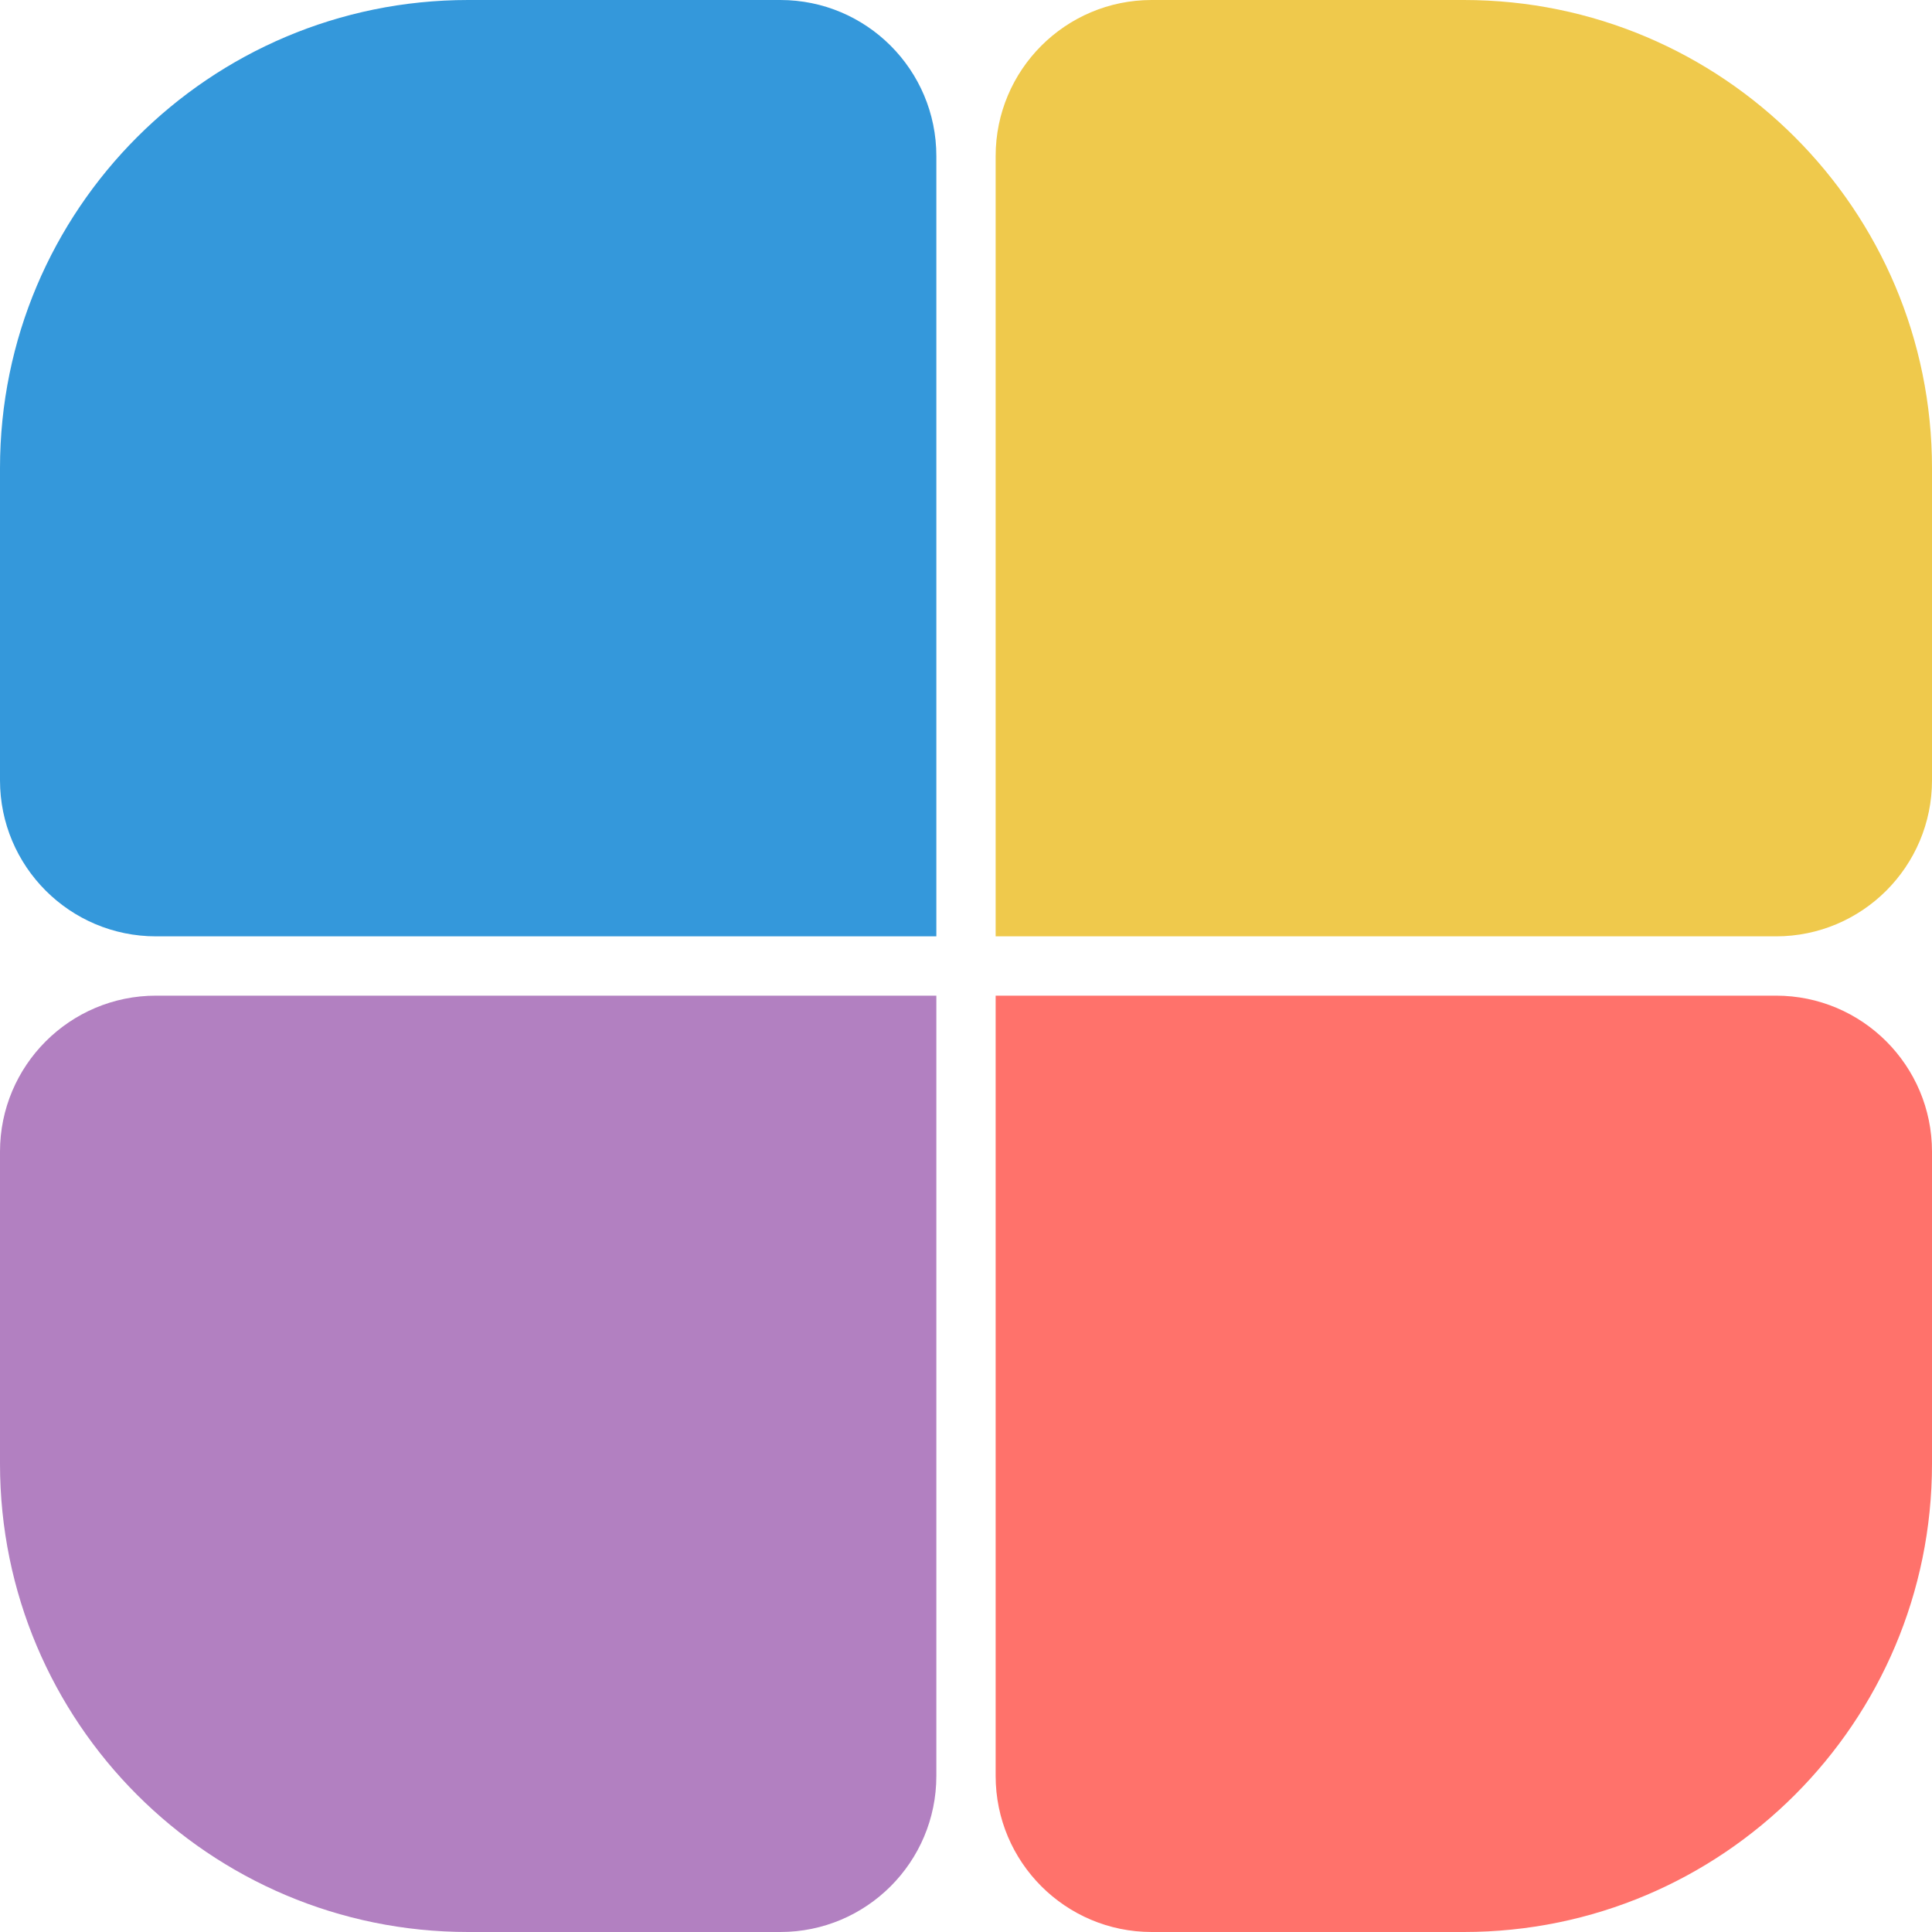
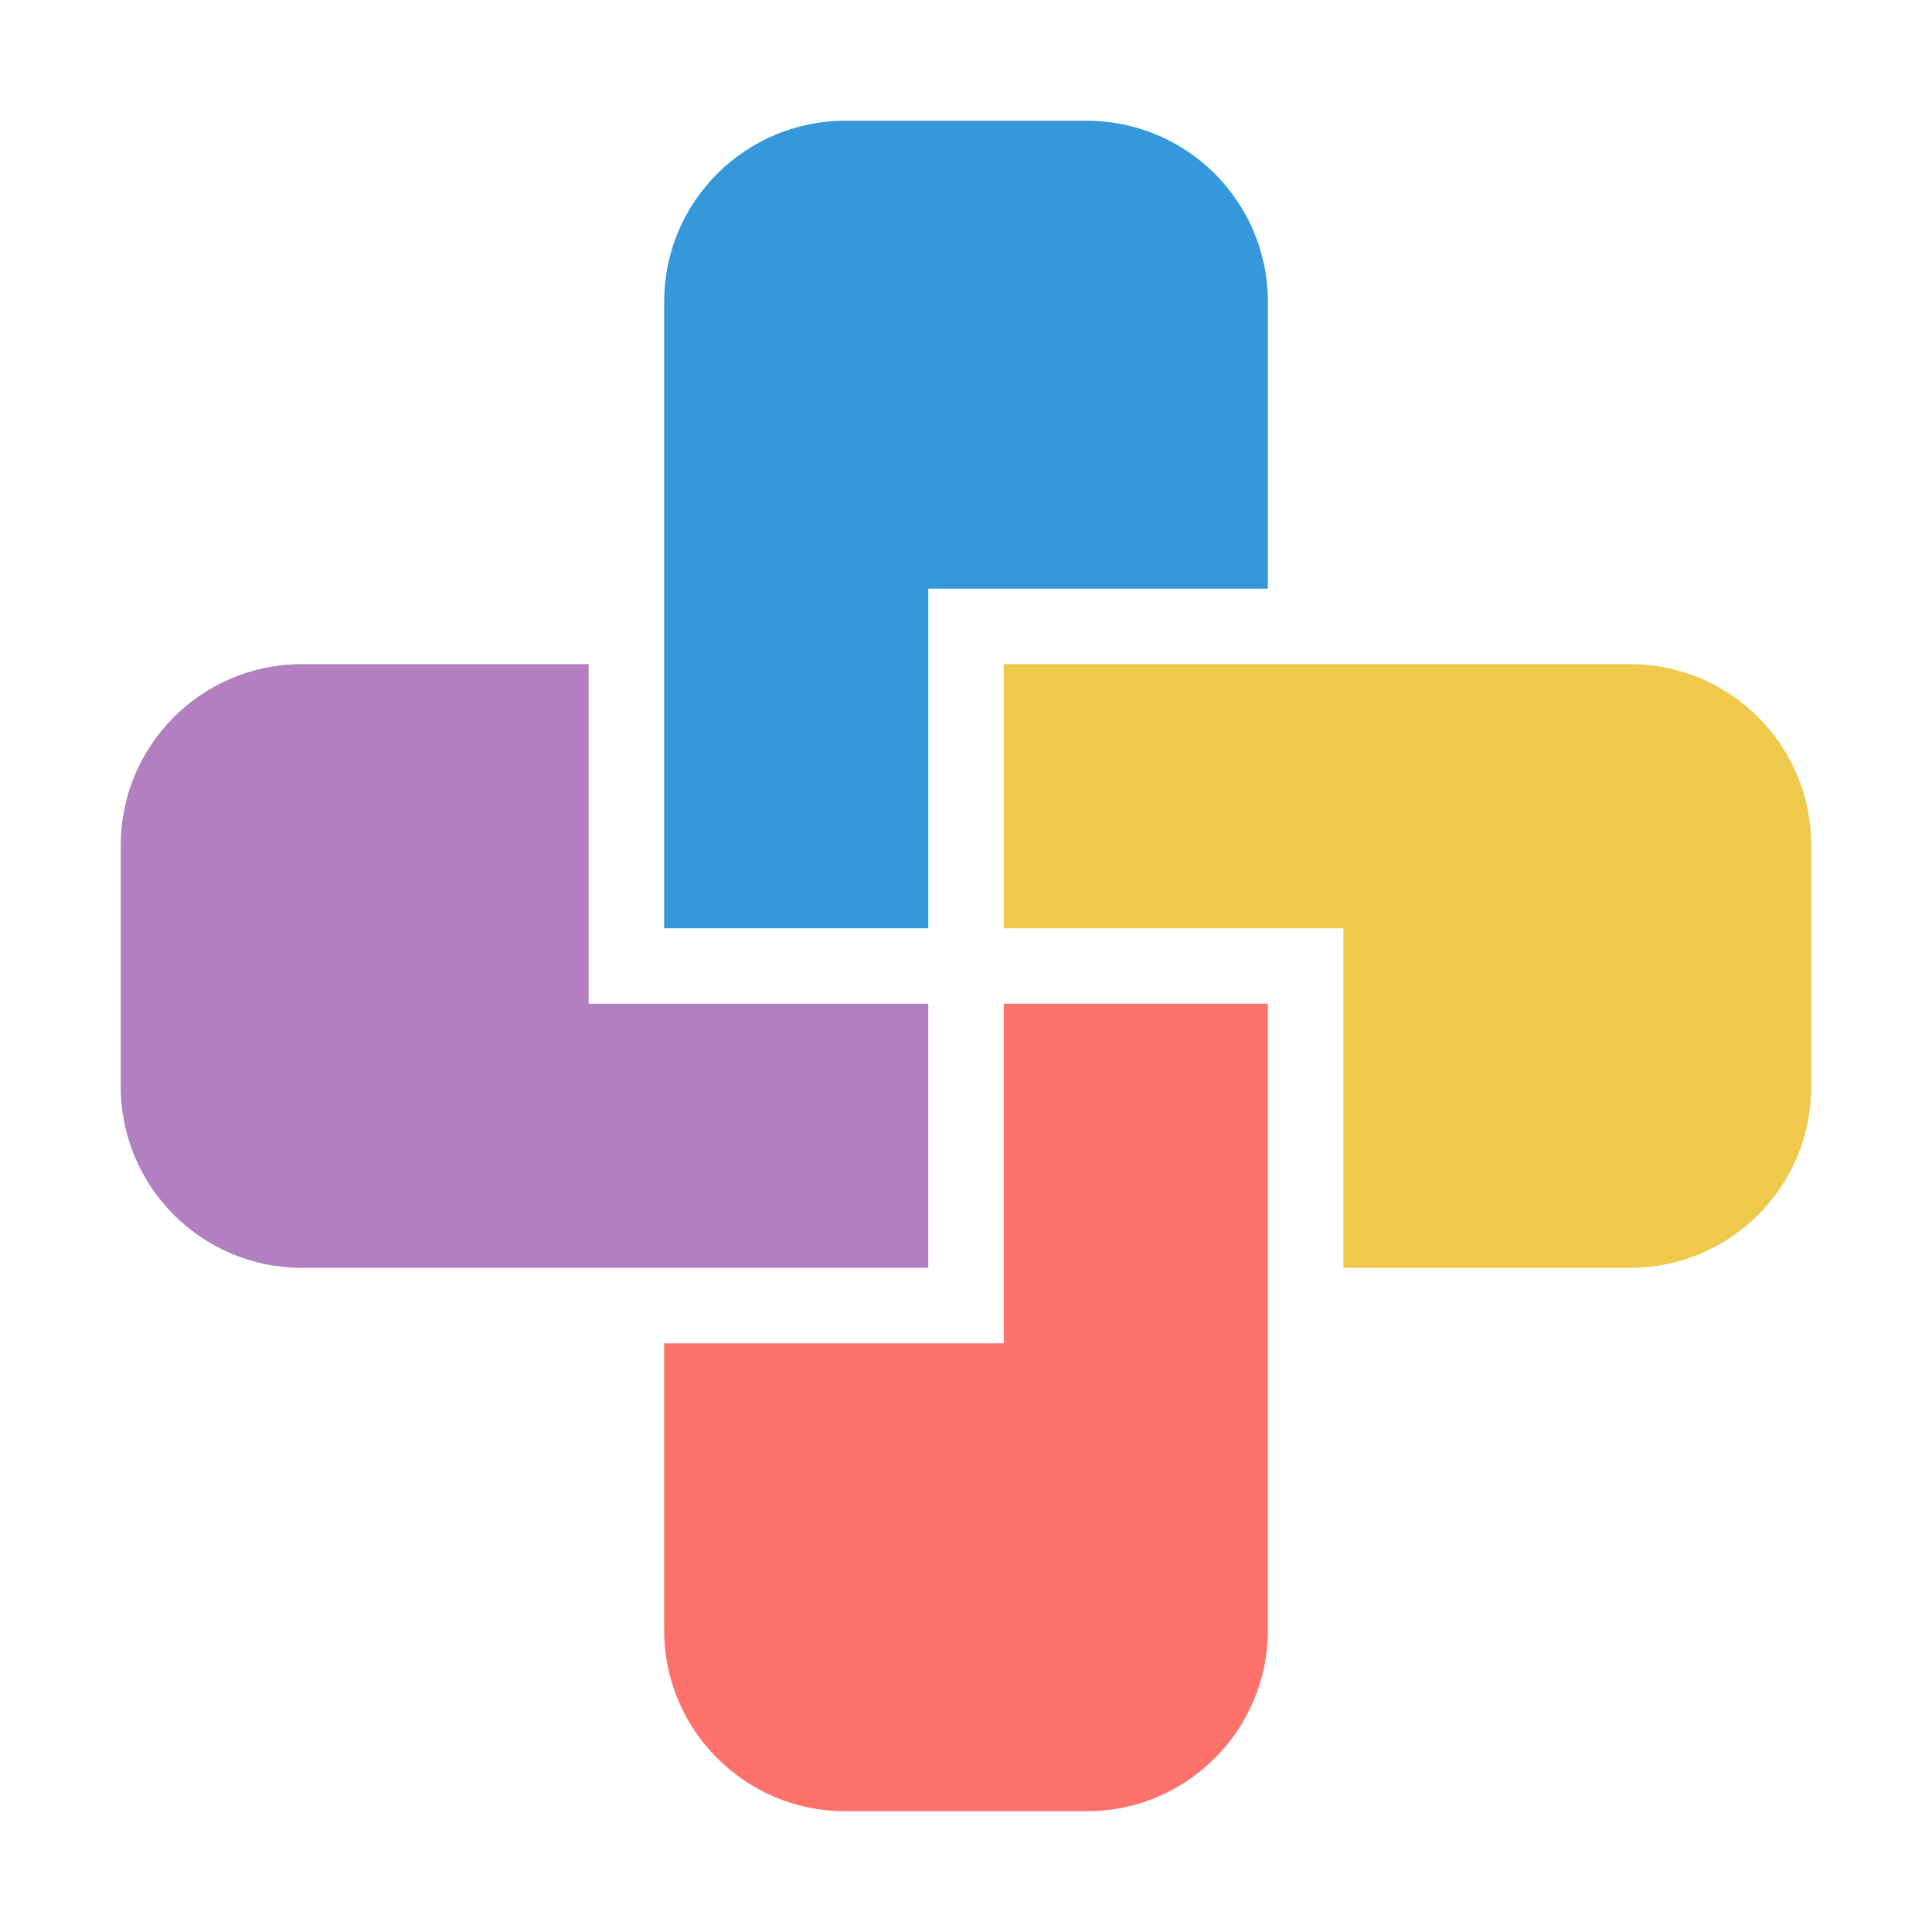
- <svg xmlns="http://www.w3.org/2000/svg" viewBox="0 0 148.56 148.56" width="24" height="24">
-   <defs>
-     <style>.cls-1{isolation:isolate;}.cls-2{fill:#3498db;}.cls-2,.cls-3,.cls-4,.cls-5{fill-rule:evenodd;}.cls-3{fill:#efc94c;}.cls-4{fill:#b280c1;}.cls-5{fill:#ff726b;}</style>
-   </defs>
-   <g id="Calque_2" data-name="Calque 2">
-     <g id="Rectangle_1" data-name="Rectangle 1" class="cls-1">
-       <g id="Rectangle_1-2" data-name="Rectangle 1">
-         <path class="cls-2" d="M60,0H36A36,36,0,0,0,0,36V60A12,12,0,0,0,12,72H72V12A12,12,0,0,0,60,0Z" />
-       </g>
-     </g>
-     <g id="Rectangle_1_copie" data-name="Rectangle 1 copie" class="cls-1">
-       <g id="Rectangle_1_copie-2" data-name="Rectangle 1 copie">
-         <path class="cls-3" d="M112.56,0h-24a12,12,0,0,0-12,12V72h60a12,12,0,0,0,12-12V36A36,36,0,0,0,112.56,0Z" />
-       </g>
-     </g>
-     <g id="Rectangle_1_copie_2" data-name="Rectangle 1 copie 2" class="cls-1">
-       <g id="Rectangle_1_copie_2-2" data-name="Rectangle 1 copie 2">
-         <path class="cls-4" d="M12,76.56a12,12,0,0,0-12,12v24a36,36,0,0,0,36,36H60a12,12,0,0,0,12-12v-60Z" />
-       </g>
-     </g>
-     <g id="Rectangle_1_copie_3" data-name="Rectangle 1 copie 3" class="cls-1">
-       <g id="Rectangle_1_copie_3-2" data-name="Rectangle 1 copie 3">
-         <path class="cls-5" d="M136.56,76.56h-60v60a12,12,0,0,0,12,12h24a36,36,0,0,0,36-36v-24A12,12,0,0,0,136.56,76.56Z" />
-       </g>
-     </g>
-   </g>
+ <svg xmlns="http://www.w3.org/2000/svg" viewBox="0 0 64 64" width="24" height="24" aria-hidden="true">
+   <path fill="#3498db" d="M22 10a6 6 0 0 1 6-6h8a6 6 0 0 1 6 6v9.5H30.75v11.25H22Z" />
+   <path fill="#efc94c" transform="rotate(90 32 32)" d="M22 10a6 6 0 0 1 6-6h8a6 6 0 0 1 6 6v9.5H30.75v11.25H22Z" />
+   <path fill="#ff726b" transform="rotate(180 32 32)" d="M22 10a6 6 0 0 1 6-6h8a6 6 0 0 1 6 6v9.5H30.75v11.25H22Z" />
+   <path fill="#b280c1" transform="rotate(270 32 32)" d="M22 10a6 6 0 0 1 6-6h8a6 6 0 0 1 6 6v9.5H30.75v11.25H22Z" />
</svg>
